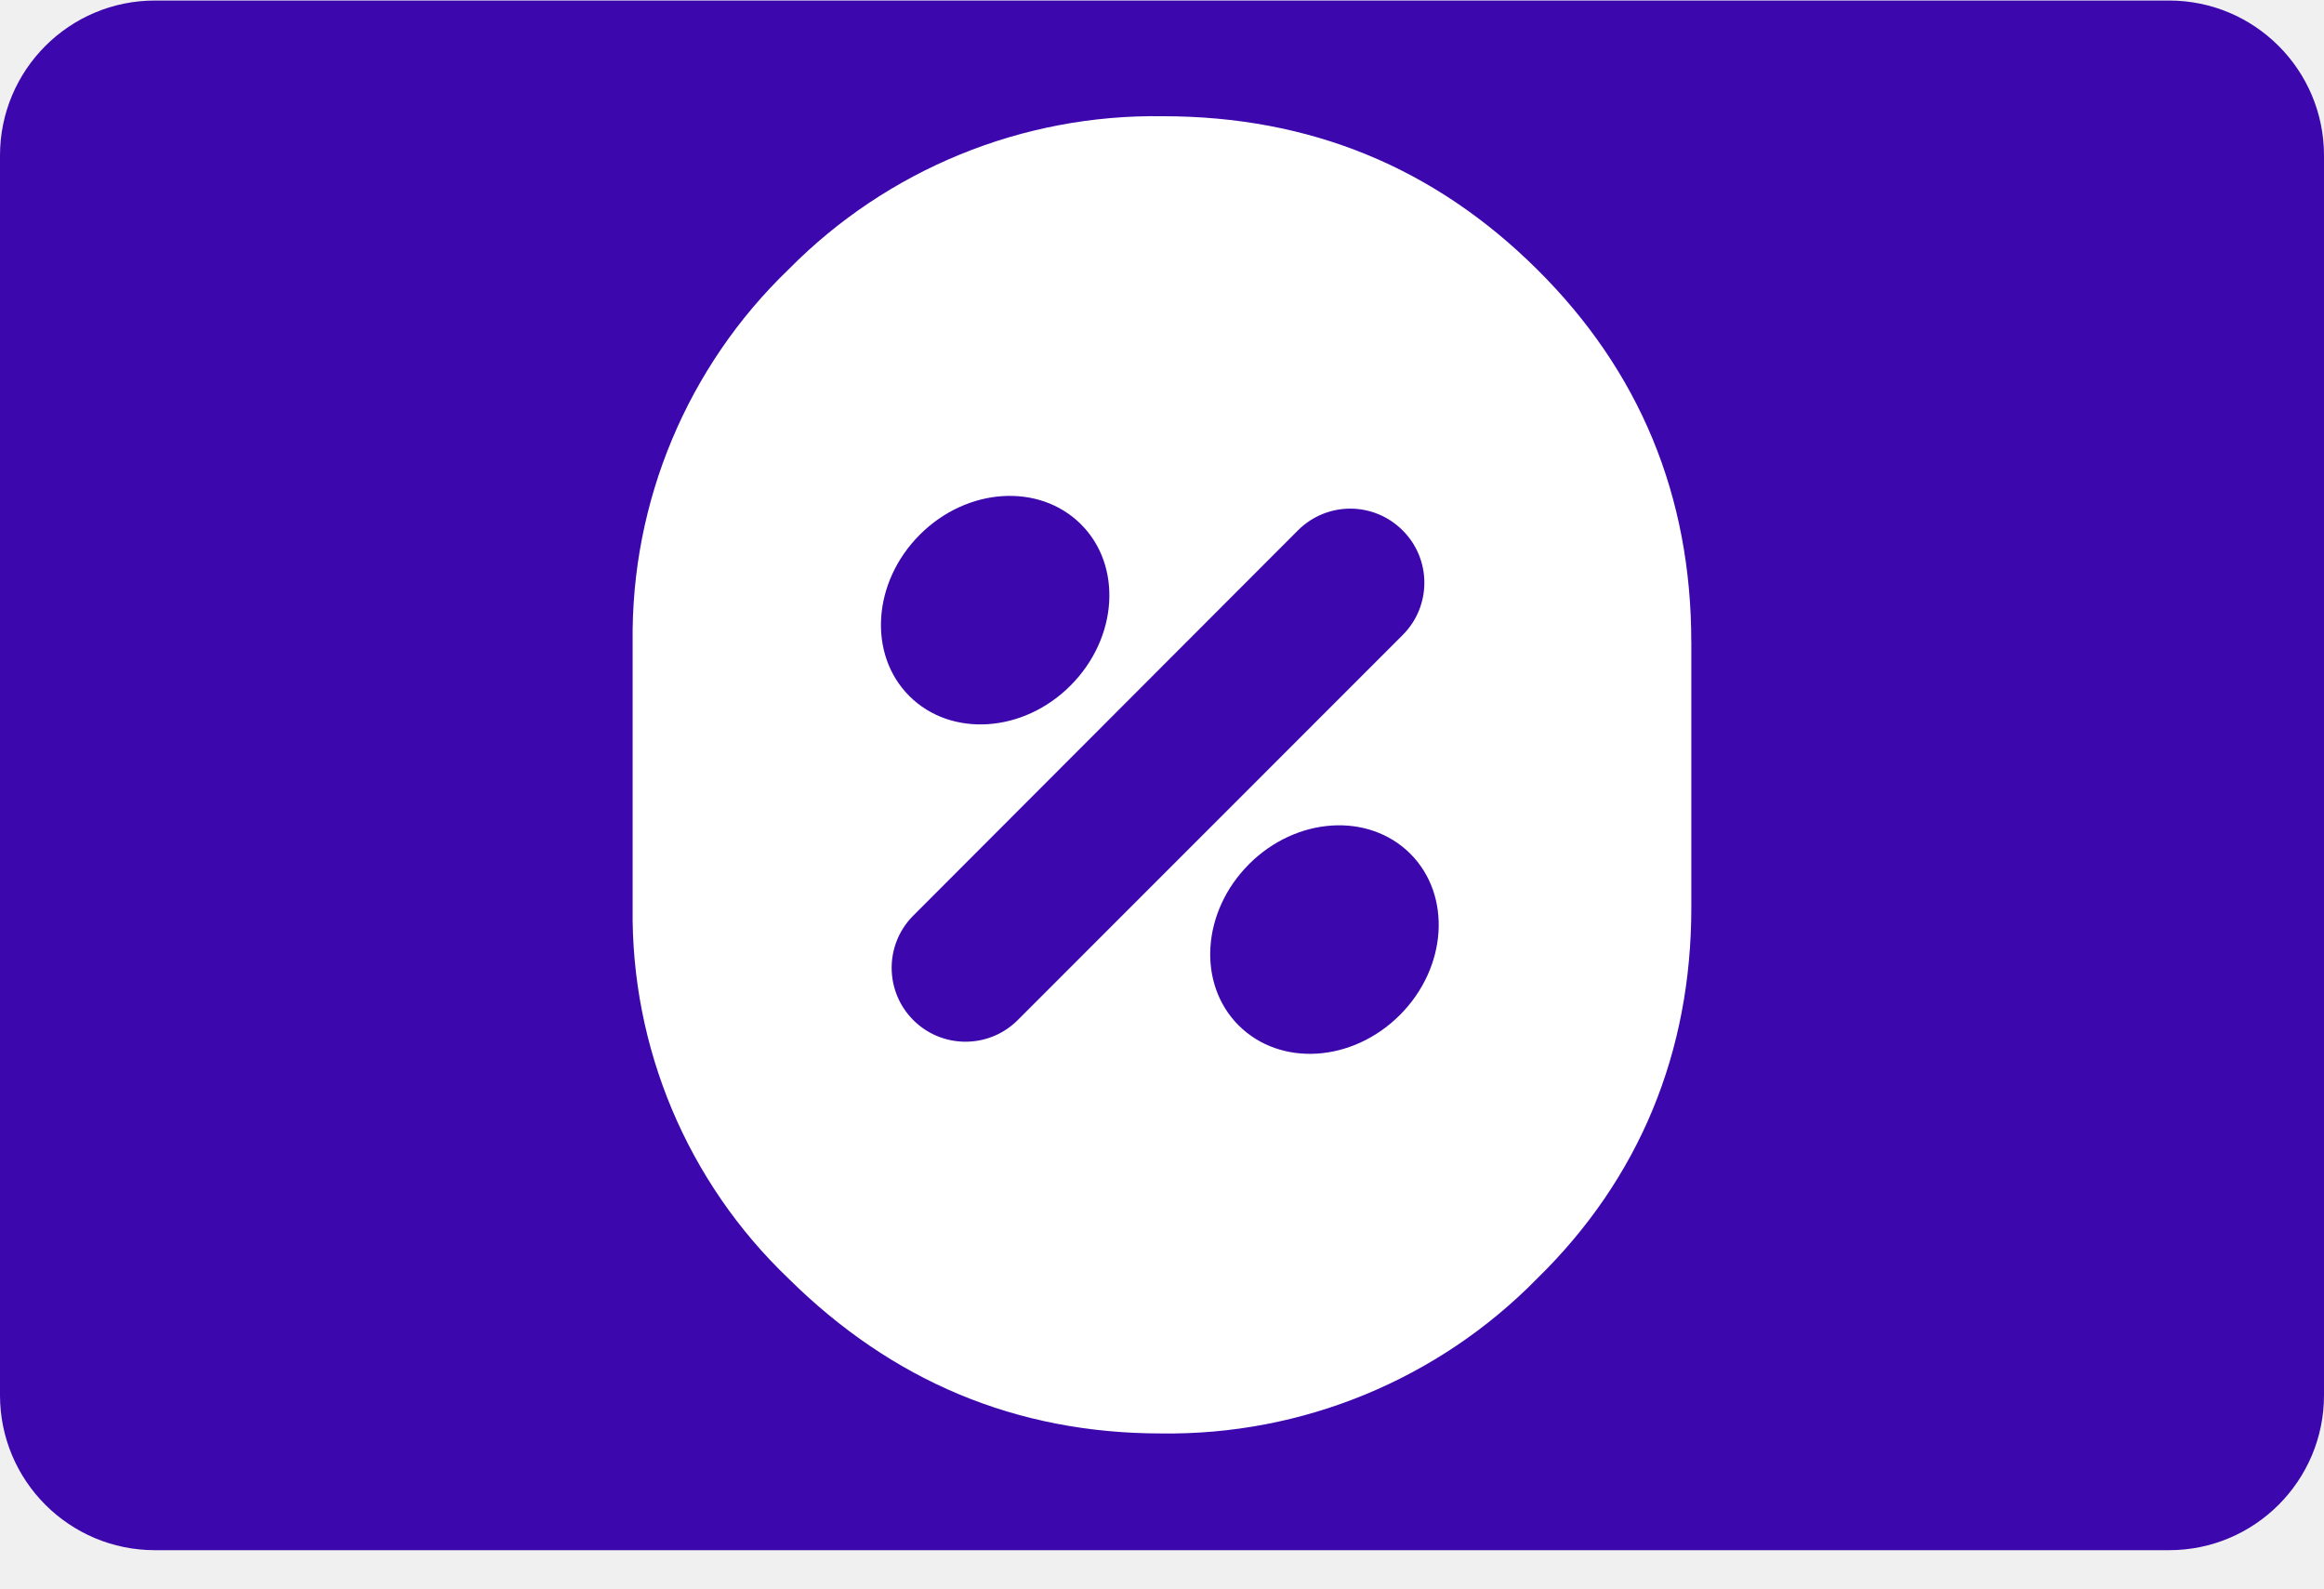
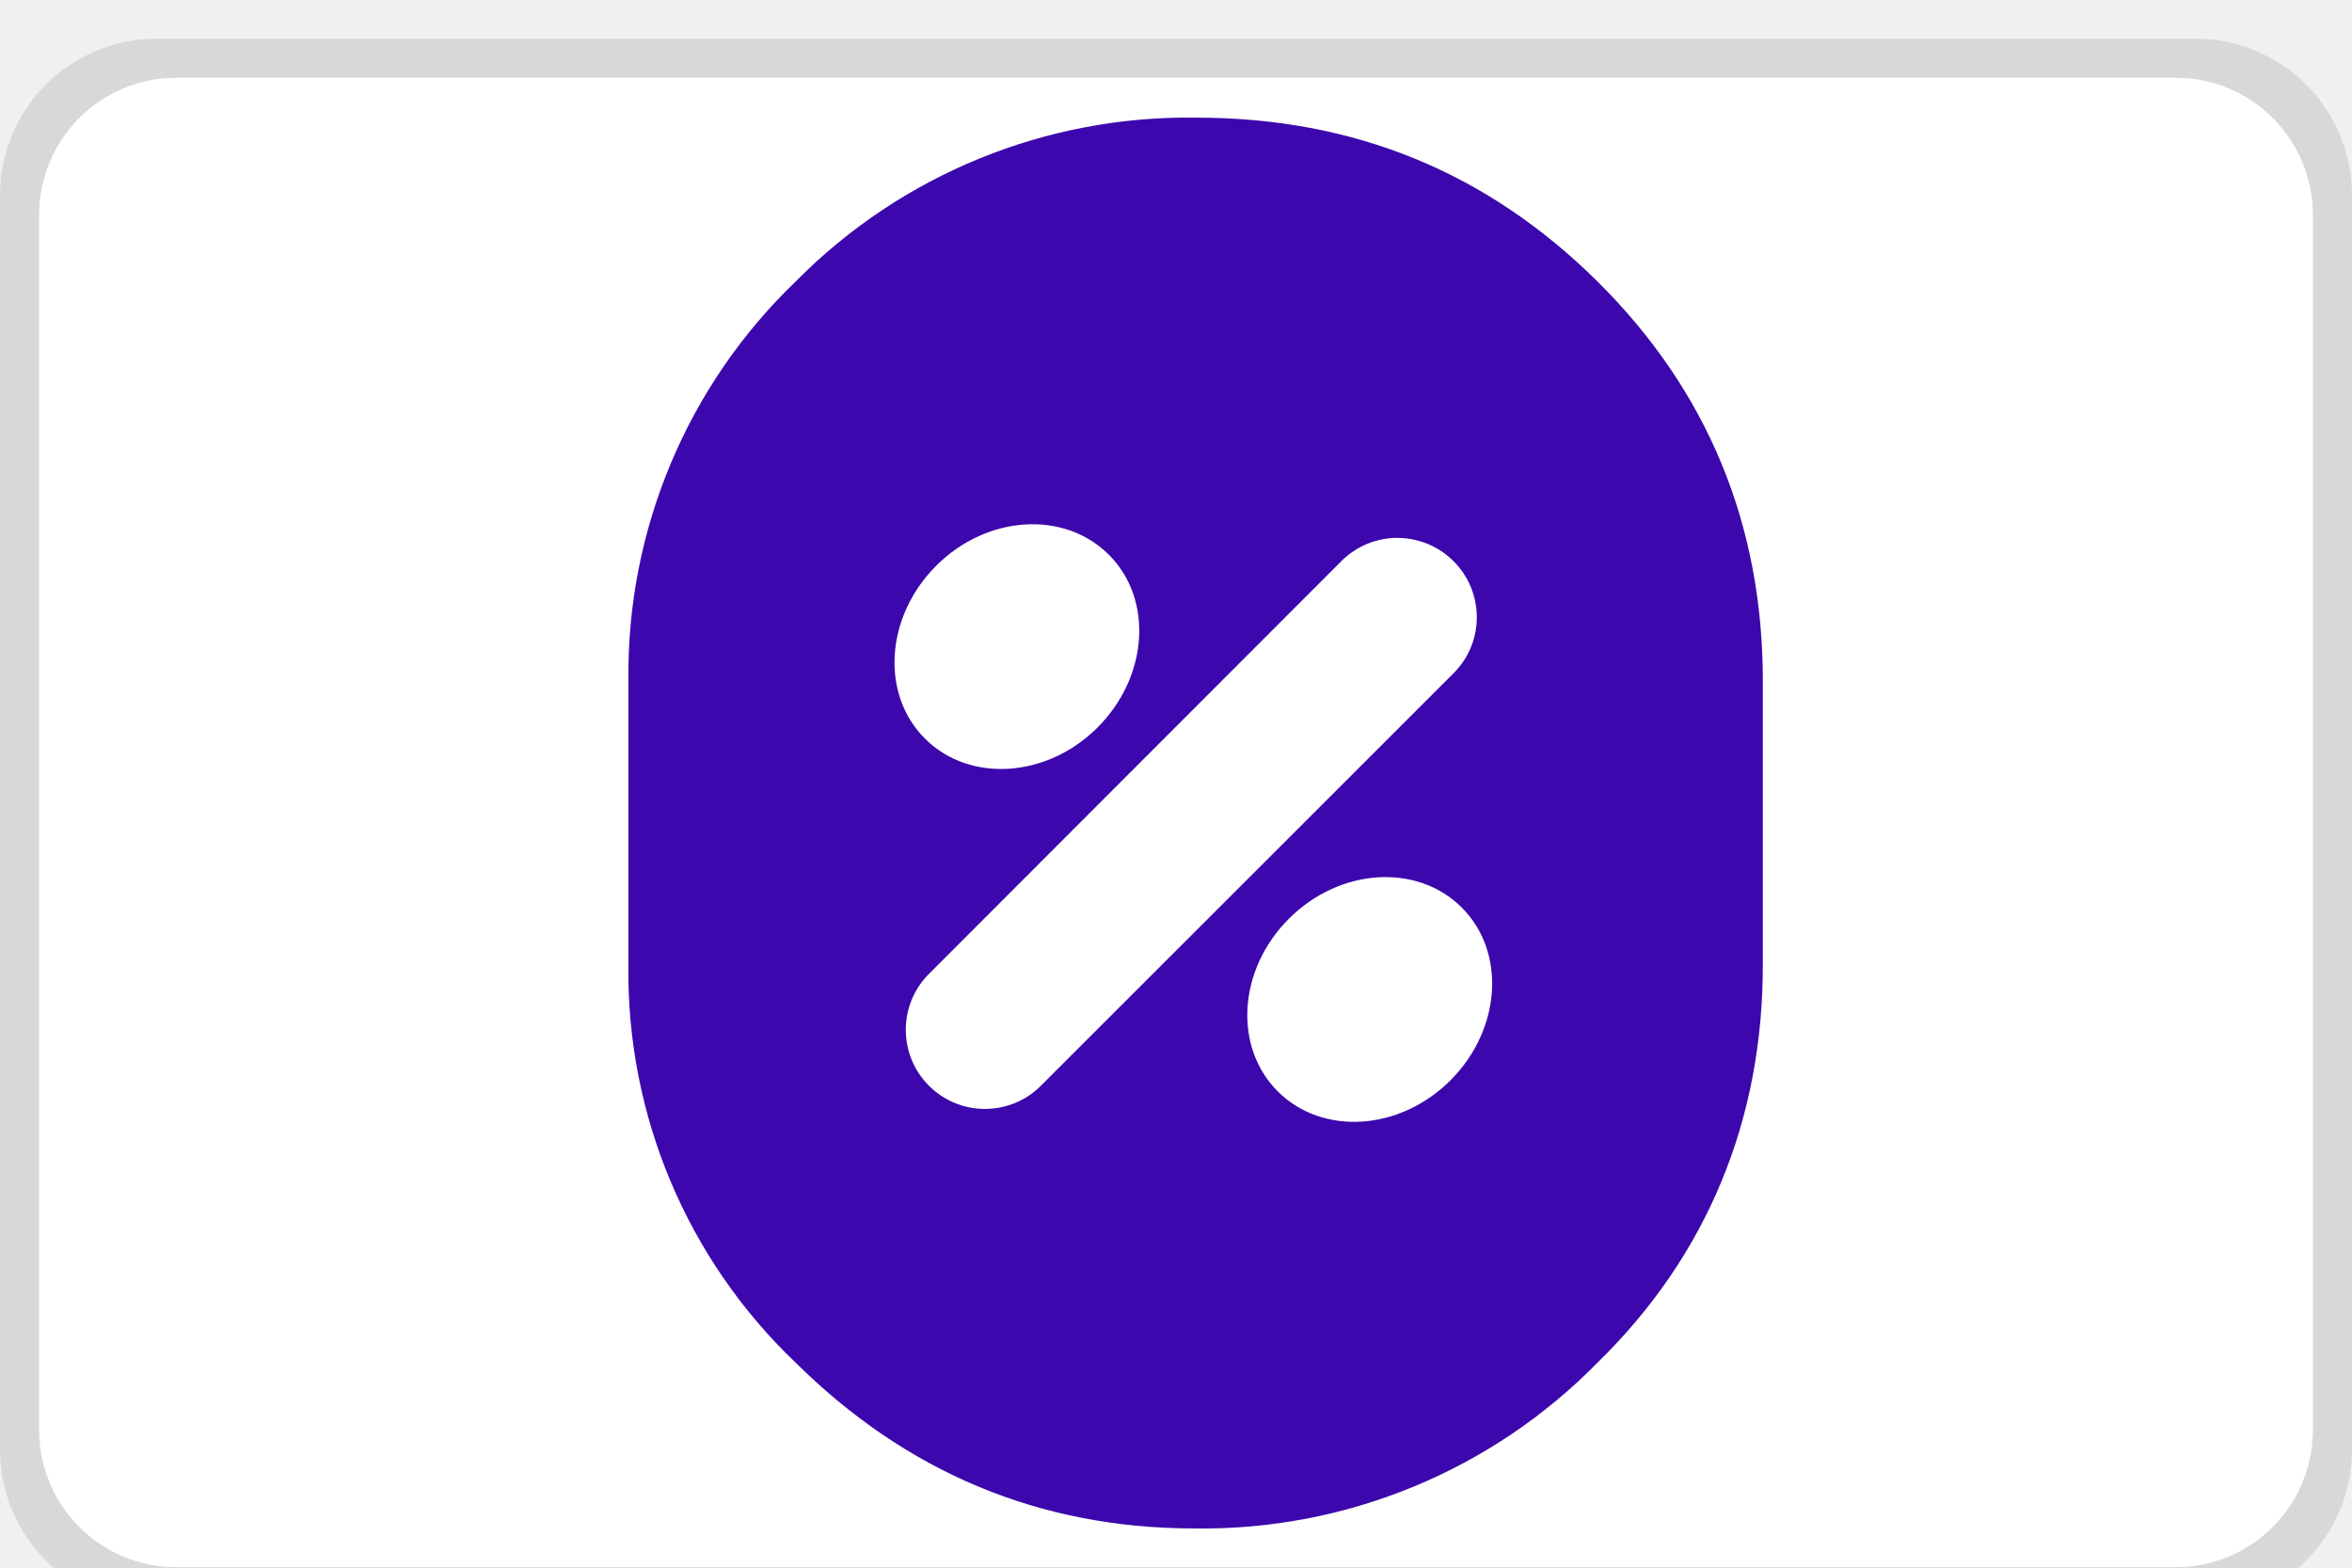
- <svg xmlns="http://www.w3.org/2000/svg" fill="none" viewBox="0 0 60 41">
-   <rect y=".014" width="60" height="40" rx="4" fill="#3C07AD" />
-   <path fill-rule="evenodd" clip-rule="evenodd" d="M43.666 16.574v6.854c0 3.724-1.335 6.99-3.984 9.578a13.33 13.33 0 0 1-9.704 3.995c-3.755 0-6.96-1.366-9.617-3.995a13.004 13.004 0 0 1-4.028-9.578v-6.854a13.12 13.12 0 0 1 4.029-9.623A13.281 13.281 0 0 1 30.02 3c3.8 0 7.008 1.319 9.661 3.95 2.654 2.63 3.984 5.856 3.984 9.623Zm-8.804-3.445c.505 0 .99.201 1.348.559a1.907 1.907 0 0 1 .011 2.696l-9.969 9.97a1.907 1.907 0 0 1-2.696-2.697l9.957-9.97a1.907 1.907 0 0 1 1.349-.558Zm-11.116.674c1.221-1.224 3.085-1.344 4.162-.27 1.077 1.075.952 2.94-.27 4.163-1.22 1.224-3.087 1.344-4.162.27-1.074-1.075-.952-2.94.27-4.163Zm8.5 8.503c1.224-1.224 3.088-1.344 4.165-.269 1.075 1.075.953 2.939-.269 4.162-1.222 1.224-3.085 1.344-4.162.27-1.077-1.075-.957-2.939.267-4.163Z" fill="#fff" />
+ <svg xmlns="http://www.w3.org/2000/svg" fill="none" viewBox="0 0 60 40">
+   <path d="M56 .986a4 4 0 0 1 4 4v32a4 4 0 0 1-4 4H4a4 4 0 0 1-4-4v-32a4 4 0 0 1 4-4h52Zm-51.5 1a3.5 3.5 0 0 0-3.5 3.5v31a3.5 3.5 0 0 0 3.5 3.5h51a3.5 3.5 0 0 0 3.5-3.5v-31a3.5 3.5 0 0 0-3.5-3.5h-51Z" fill="#020617" fill-opacity="0.1" />
+   <path d="M1 5.486a3.5 3.5 0 0 1 3.5-3.5h51a3.5 3.5 0 0 1 3.5 3.5v31a3.5 3.5 0 0 1-3.5 3.5h-51a3.5 3.5 0 0 1-3.5-3.5v-31Z" fill="#fff" />
+   <path fill-rule="evenodd" clip-rule="evenodd" d="M44.97 17.372v7.257c0 3.942-1.413 7.4-4.218 10.14a14.114 14.114 0 0 1-10.274 4.23c-3.976 0-7.37-1.447-10.181-4.23a13.766 13.766 0 0 1-4.266-10.14v-7.257a13.89 13.89 0 0 1 4.266-10.189 14.061 14.061 0 0 1 10.226-4.181c4.024 0 7.42 1.396 10.23 4.181 2.809 2.786 4.217 6.201 4.217 10.189Zm-9.321-3.647c.535 0 1.048.212 1.427.59a2.019 2.019 0 0 1 .012 2.856L26.533 27.724a2.019 2.019 0 0 1-2.855-2.855l10.543-10.554a2.019 2.019 0 0 1 1.428-.591Zm-11.77.713c1.294-1.296 3.267-1.423 4.407-.285 1.14 1.137 1.009 3.11-.285 4.407-1.293 1.295-3.269 1.422-4.406.285-1.138-1.138-1.009-3.111.285-4.407Zm9.001 9.003c1.296-1.296 3.27-1.423 4.41-.285 1.137 1.137 1.007 3.11-.286 4.407-1.293 1.295-3.267 1.422-4.407.285-1.14-1.138-1.013-3.112.283-4.407Z" fill="#3C07AD" />
</svg>
